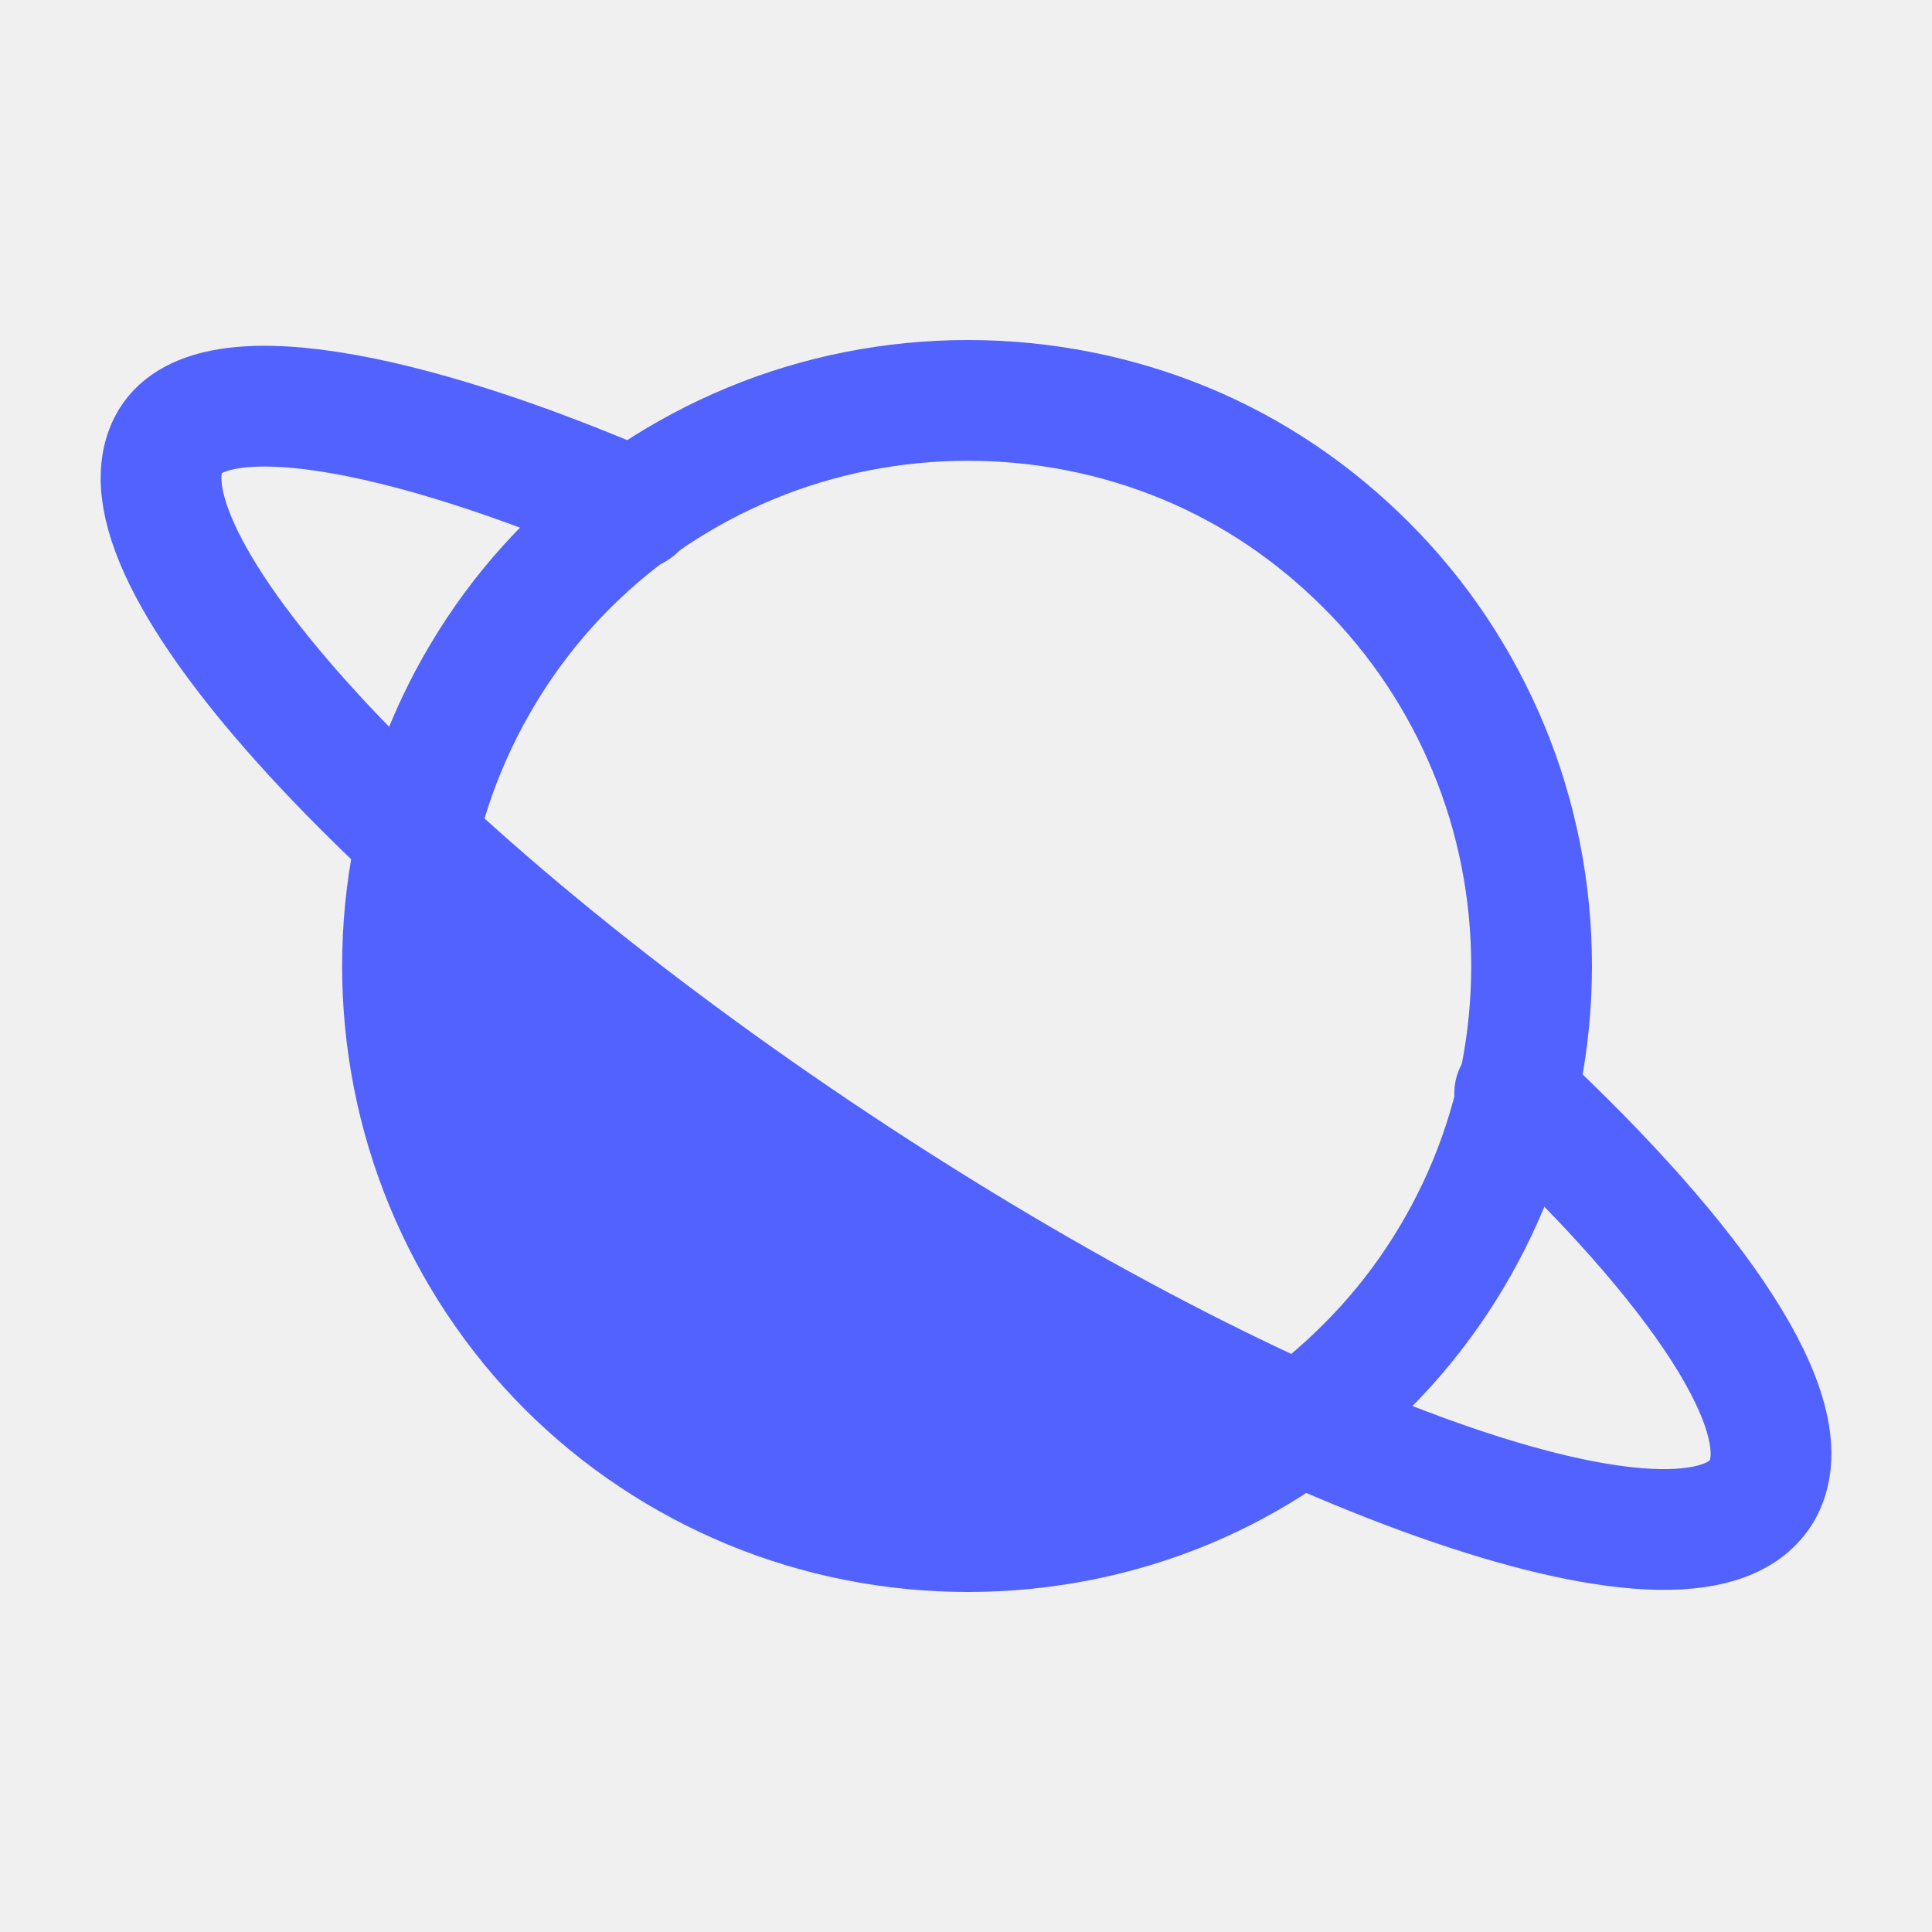
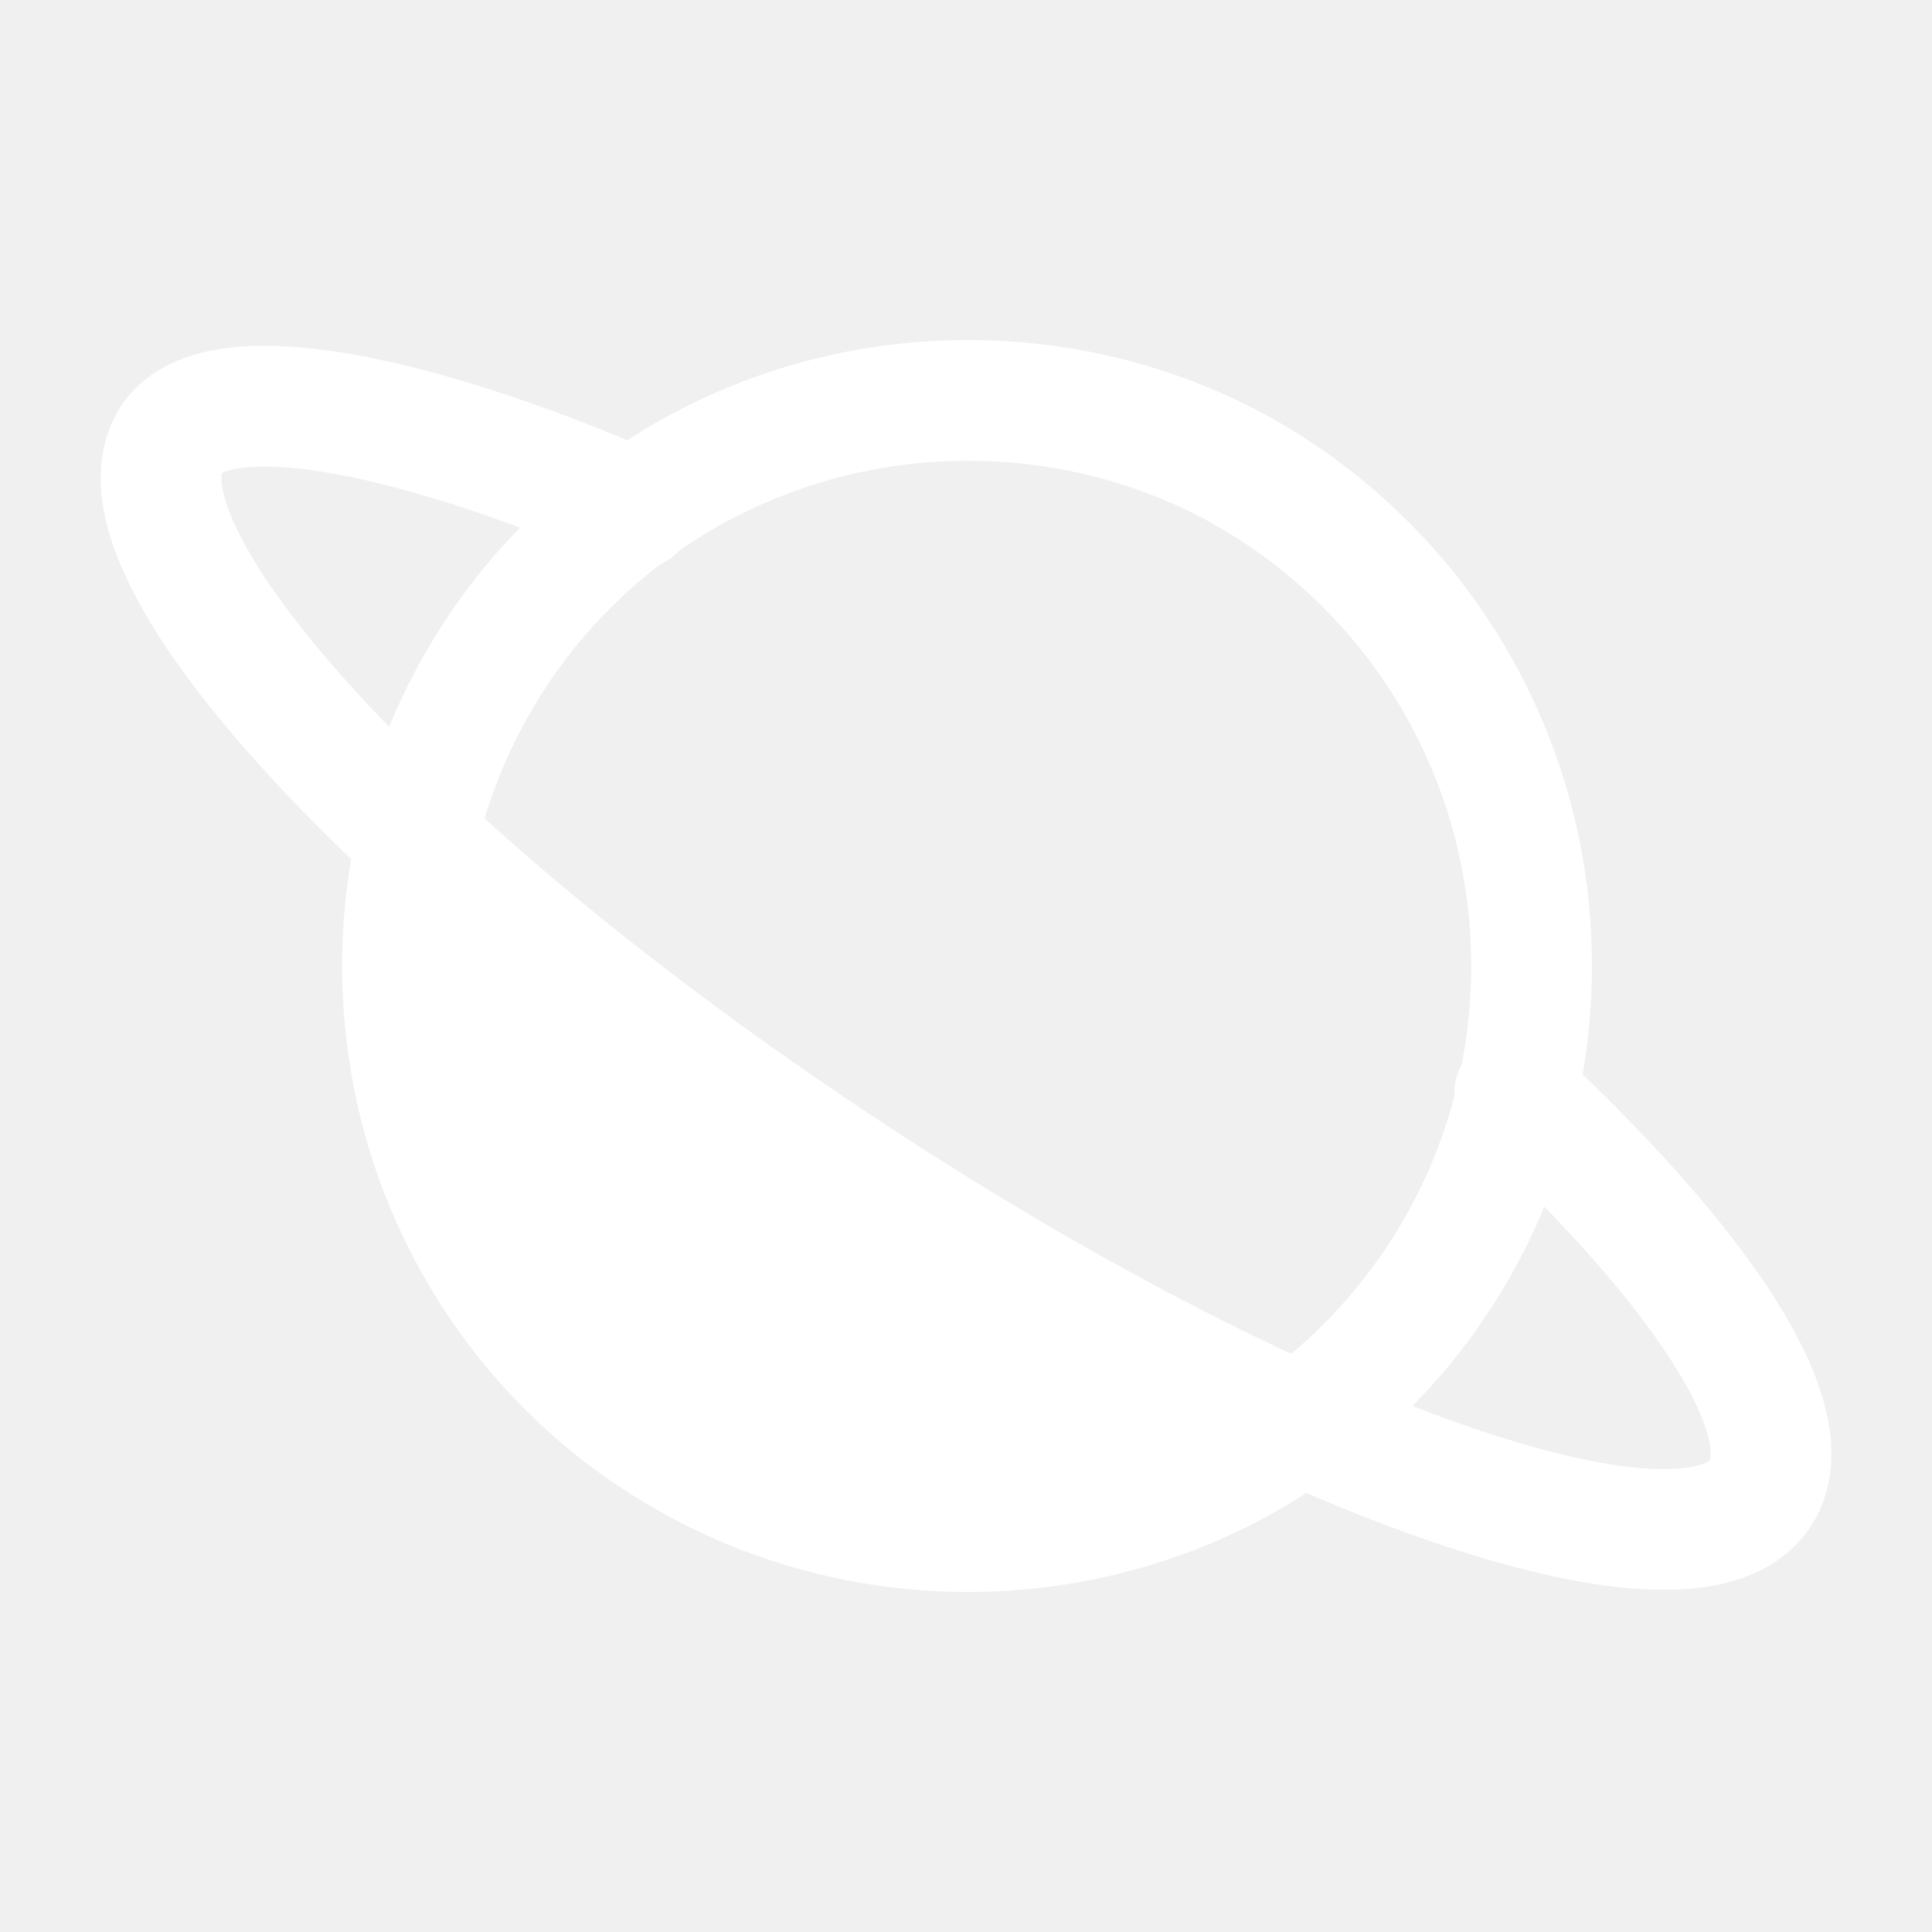
<svg xmlns="http://www.w3.org/2000/svg" width="24" height="24" viewBox="0 0 24 24" fill="none">
  <g clip-path="url(#clip0_icon)">
-     <path d="M18.816 13.58C21.108 15.718 22.362 17.58 21.908 18.48C21.162 19.94 16.125 18.22 10.653 14.64C5.183 11.063 1.348 6.98 2.093 5.52C2.556 4.61 5.019 5.08 7.893 6.325" stroke="#5162FF" stroke-width="1.5" stroke-linecap="round" stroke-linejoin="round" />
-     <path d="M5 12C5 12.93 5.181 13.85 5.533 14.7C5.885 15.55 6.4 16.327 7.05 16.976C7.7 17.626 8.476 18.141 9.326 18.493C10.176 18.845 11.094 19.026 12.024 19.026C12.954 19.026 13.873 18.845 14.723 18.493C15.573 18.141 15.633 18 16.088 17.7C15.81 17.6 15.477 17.4 14.81 17.1C13.73 16.55 14.81 17.1 13.73 16.55C12.864 16 13.73 16.55 12.864 16C11.89 15.45 12.864 16 11.89 15.45C10.702 14.7 11.89 15.45 10.702 14.7C9.19 13.73 10.702 14.7 9.19 13.73C7.784 12.65 9.19 13.73 7.784 12.65C6.163 11.35 7.784 12.65 6.163 11.35C5.223 10.4 5.816 11.13 5.172 10.42C5.16 11.05 5 11.07 5 12Z" fill="#5162FF" stroke="#5162FF" stroke-width="0.5" stroke-linecap="round" stroke-linejoin="round" />
-     <path d="M5 12C5 12.93 5.181 13.85 5.533 14.7C5.885 15.55 6.4 16.327 7.05 16.976C7.7 17.626 8.476 18.141 9.326 18.493C10.176 18.845 11.094 19.026 12.024 19.026C12.954 19.026 13.873 18.845 14.723 18.493C15.573 18.141 16.327 17.626 16.976 16.976C17.626 16.327 18.141 15.55 18.493 14.7C18.845 13.85 19.026 12.93 19.026 12C19.026 11.07 18.845 10.15 18.493 9.3C18.141 8.45 17.626 7.673 16.976 7.024C16.327 6.374 15.573 5.859 14.723 5.507C13.873 5.155 12.954 4.974 12.024 4.974C11.094 4.974 10.176 5.155 9.326 5.507C8.476 5.859 7.7 6.374 7.05 7.024C6.4 7.673 5.885 8.45 5.533 9.3C5.181 10.15 5 11.07 5 12Z" stroke="#5162FF" stroke-width="1.5" stroke-linecap="round" stroke-linejoin="round" />
+     <path d="M18.816 13.58C21.108 15.718 22.362 17.58 21.908 18.48C21.162 19.94 16.125 18.22 10.653 14.64C5.183 11.063 1.348 6.98 2.093 5.52C2.556 4.61 5.019 5.08 7.893 6.325" stroke="#FFFFFF" stroke-width="1.5" stroke-linecap="round" stroke-linejoin="round" />
+     <path d="M5 12C5 12.93 5.181 13.85 5.533 14.7C5.885 15.55 6.4 16.327 7.05 16.976C7.7 17.626 8.476 18.141 9.326 18.493C10.176 18.845 11.094 19.026 12.024 19.026C12.954 19.026 13.873 18.845 14.723 18.493C15.573 18.141 15.633 18 16.088 17.7C15.81 17.6 15.477 17.4 14.81 17.1C13.73 16.55 14.81 17.1 13.73 16.55C12.864 16 13.73 16.55 12.864 16C11.89 15.45 12.864 16 11.89 15.45C10.702 14.7 11.89 15.45 10.702 14.7C9.19 13.73 10.702 14.7 9.19 13.73C7.784 12.65 9.19 13.73 7.784 12.65C6.163 11.35 7.784 12.65 6.163 11.35C5.223 10.4 5.816 11.13 5.172 10.42C5.16 11.05 5 11.07 5 12Z" fill="#FFFFFF" stroke="#FFFFFF" stroke-width="0.5" stroke-linecap="round" stroke-linejoin="round" />
+     <path d="M5 12C5 12.93 5.181 13.85 5.533 14.7C5.885 15.55 6.4 16.327 7.05 16.976C7.7 17.626 8.476 18.141 9.326 18.493C10.176 18.845 11.094 19.026 12.024 19.026C12.954 19.026 13.873 18.845 14.723 18.493C15.573 18.141 16.327 17.626 16.976 16.976C17.626 16.327 18.141 15.55 18.493 14.7C18.845 13.85 19.026 12.93 19.026 12C19.026 11.07 18.845 10.15 18.493 9.3C18.141 8.45 17.626 7.673 16.976 7.024C16.327 6.374 15.573 5.859 14.723 5.507C13.873 5.155 12.954 4.974 12.024 4.974C11.094 4.974 10.176 5.155 9.326 5.507C8.476 5.859 7.7 6.374 7.05 7.024C6.4 7.673 5.885 8.45 5.533 9.3C5.181 10.15 5 11.07 5 12Z" stroke="#FFFFFF" stroke-width="1.5" stroke-linecap="round" stroke-linejoin="round" />
  </g>
  <defs>
    <clipPath id="clip0_icon">
      <rect width="24" height="24" fill="white" />
    </clipPath>
  </defs>
</svg>
